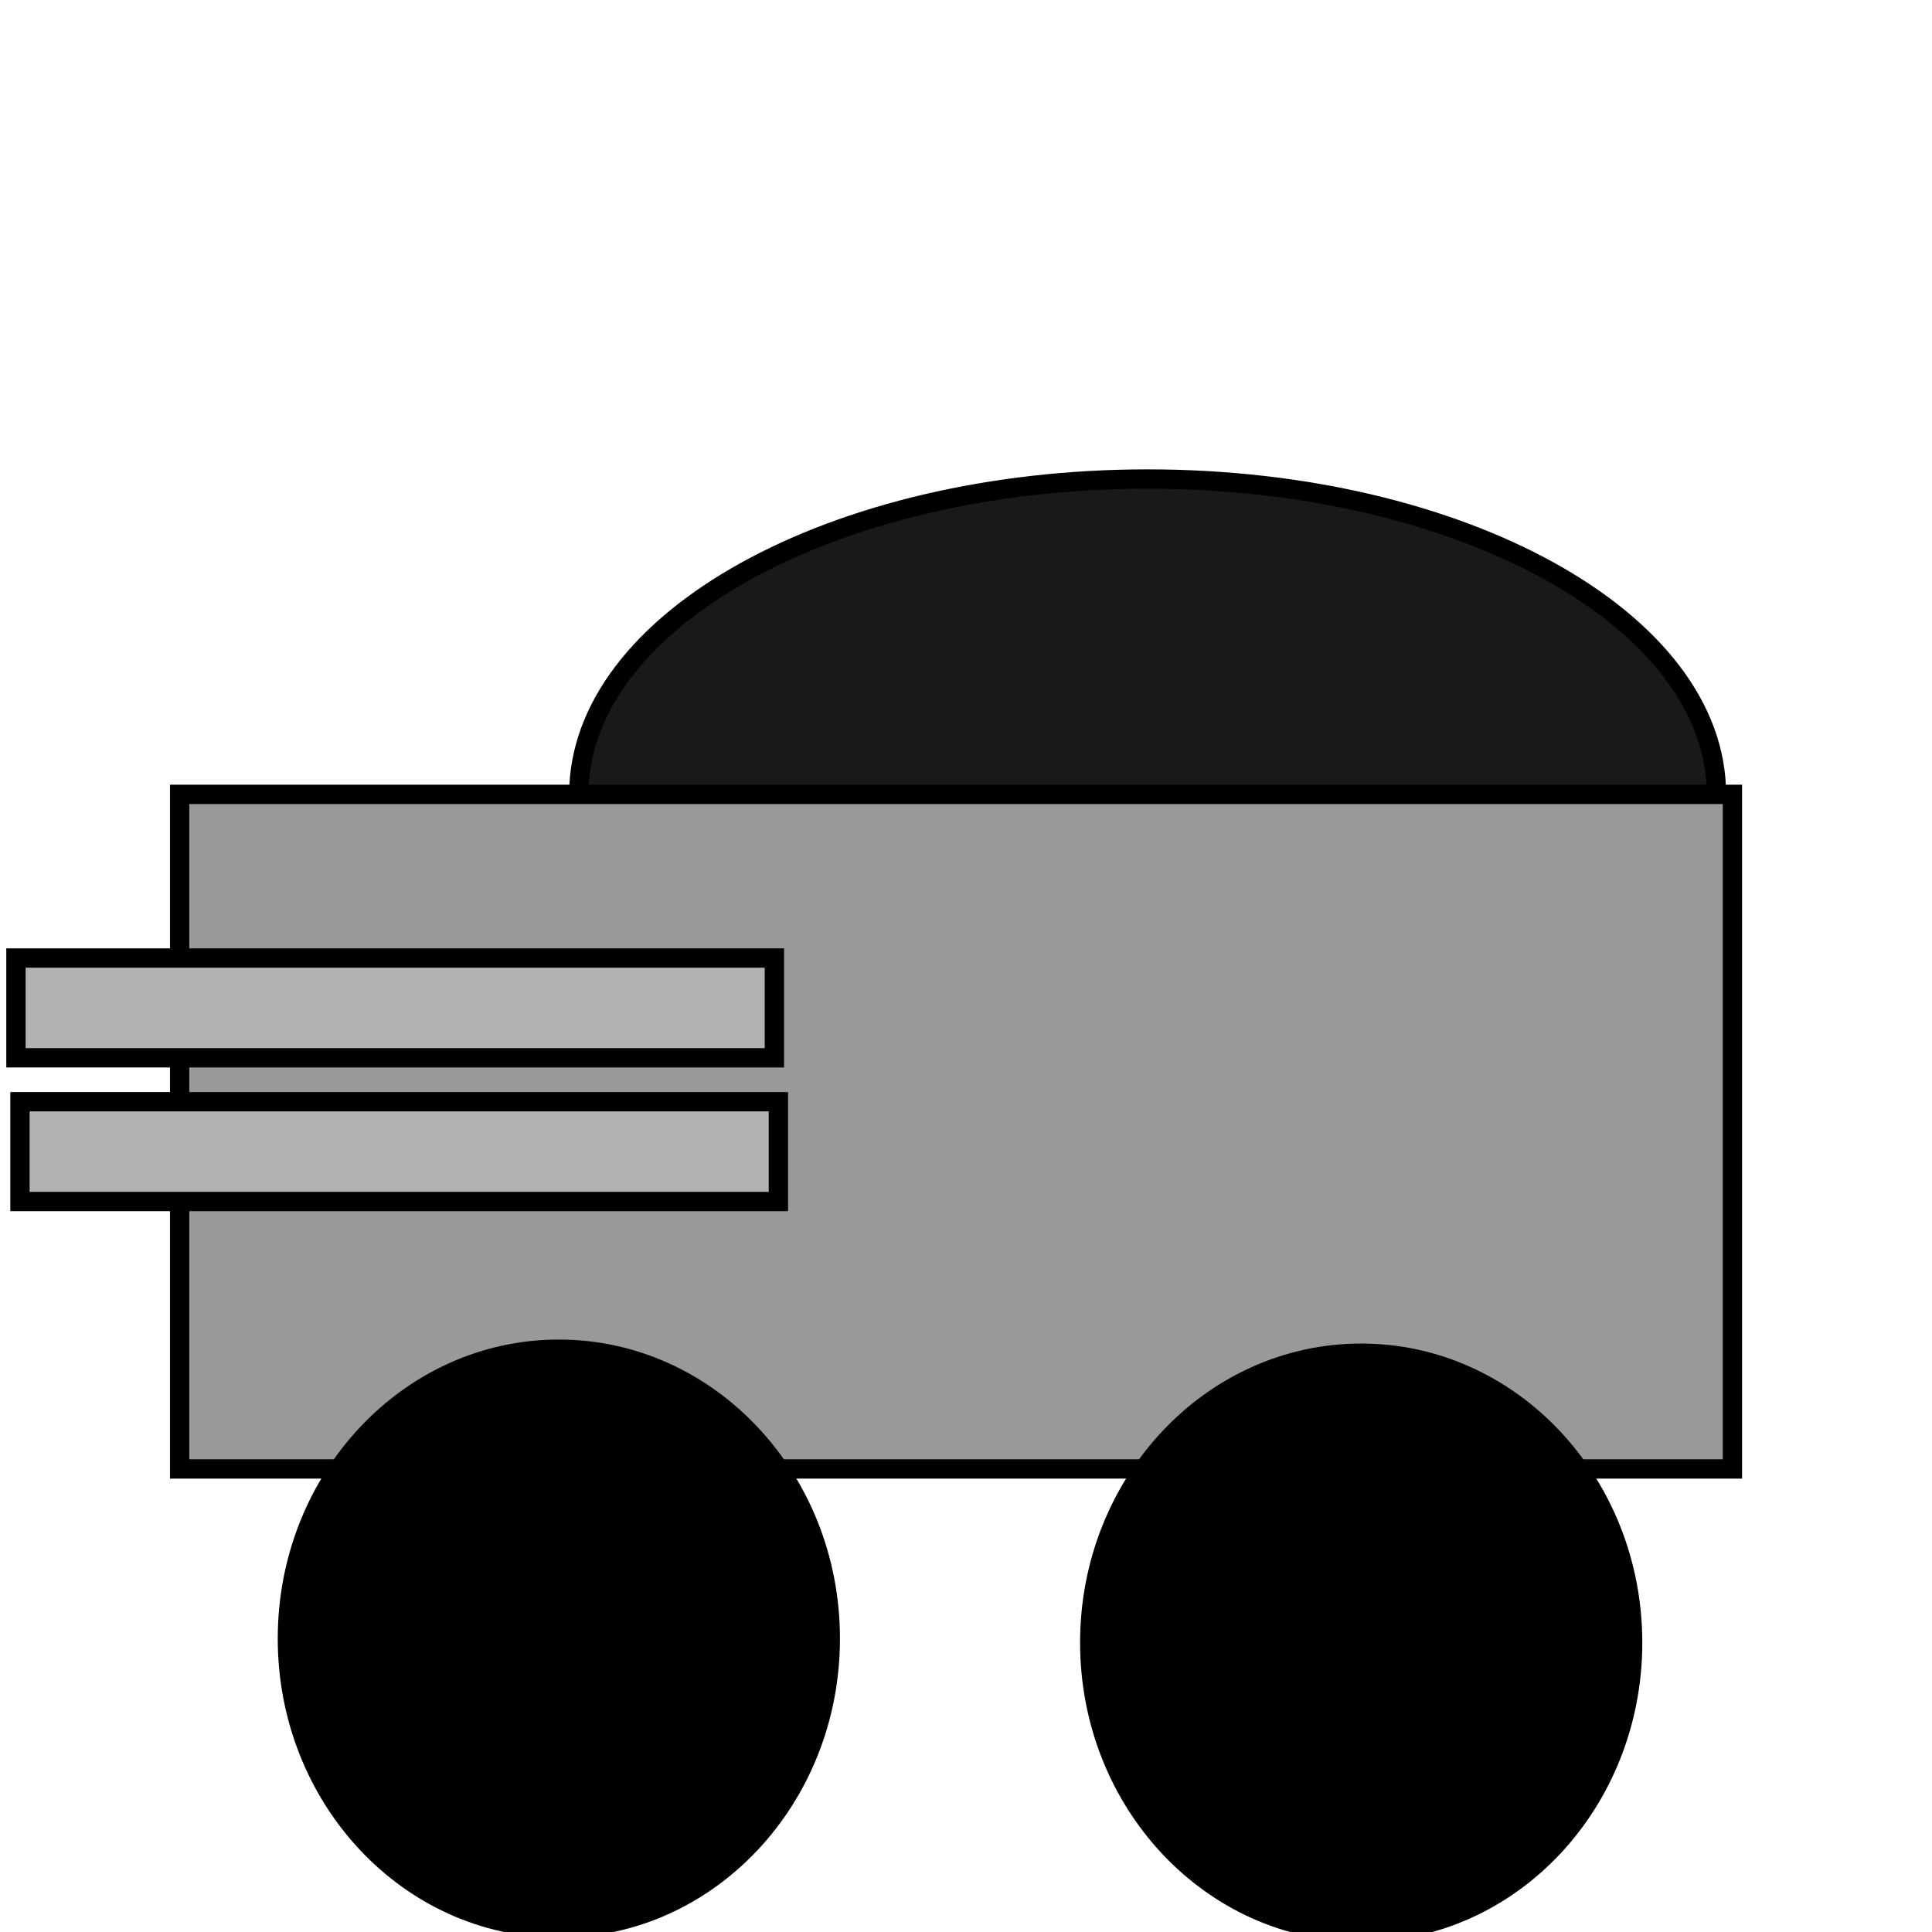
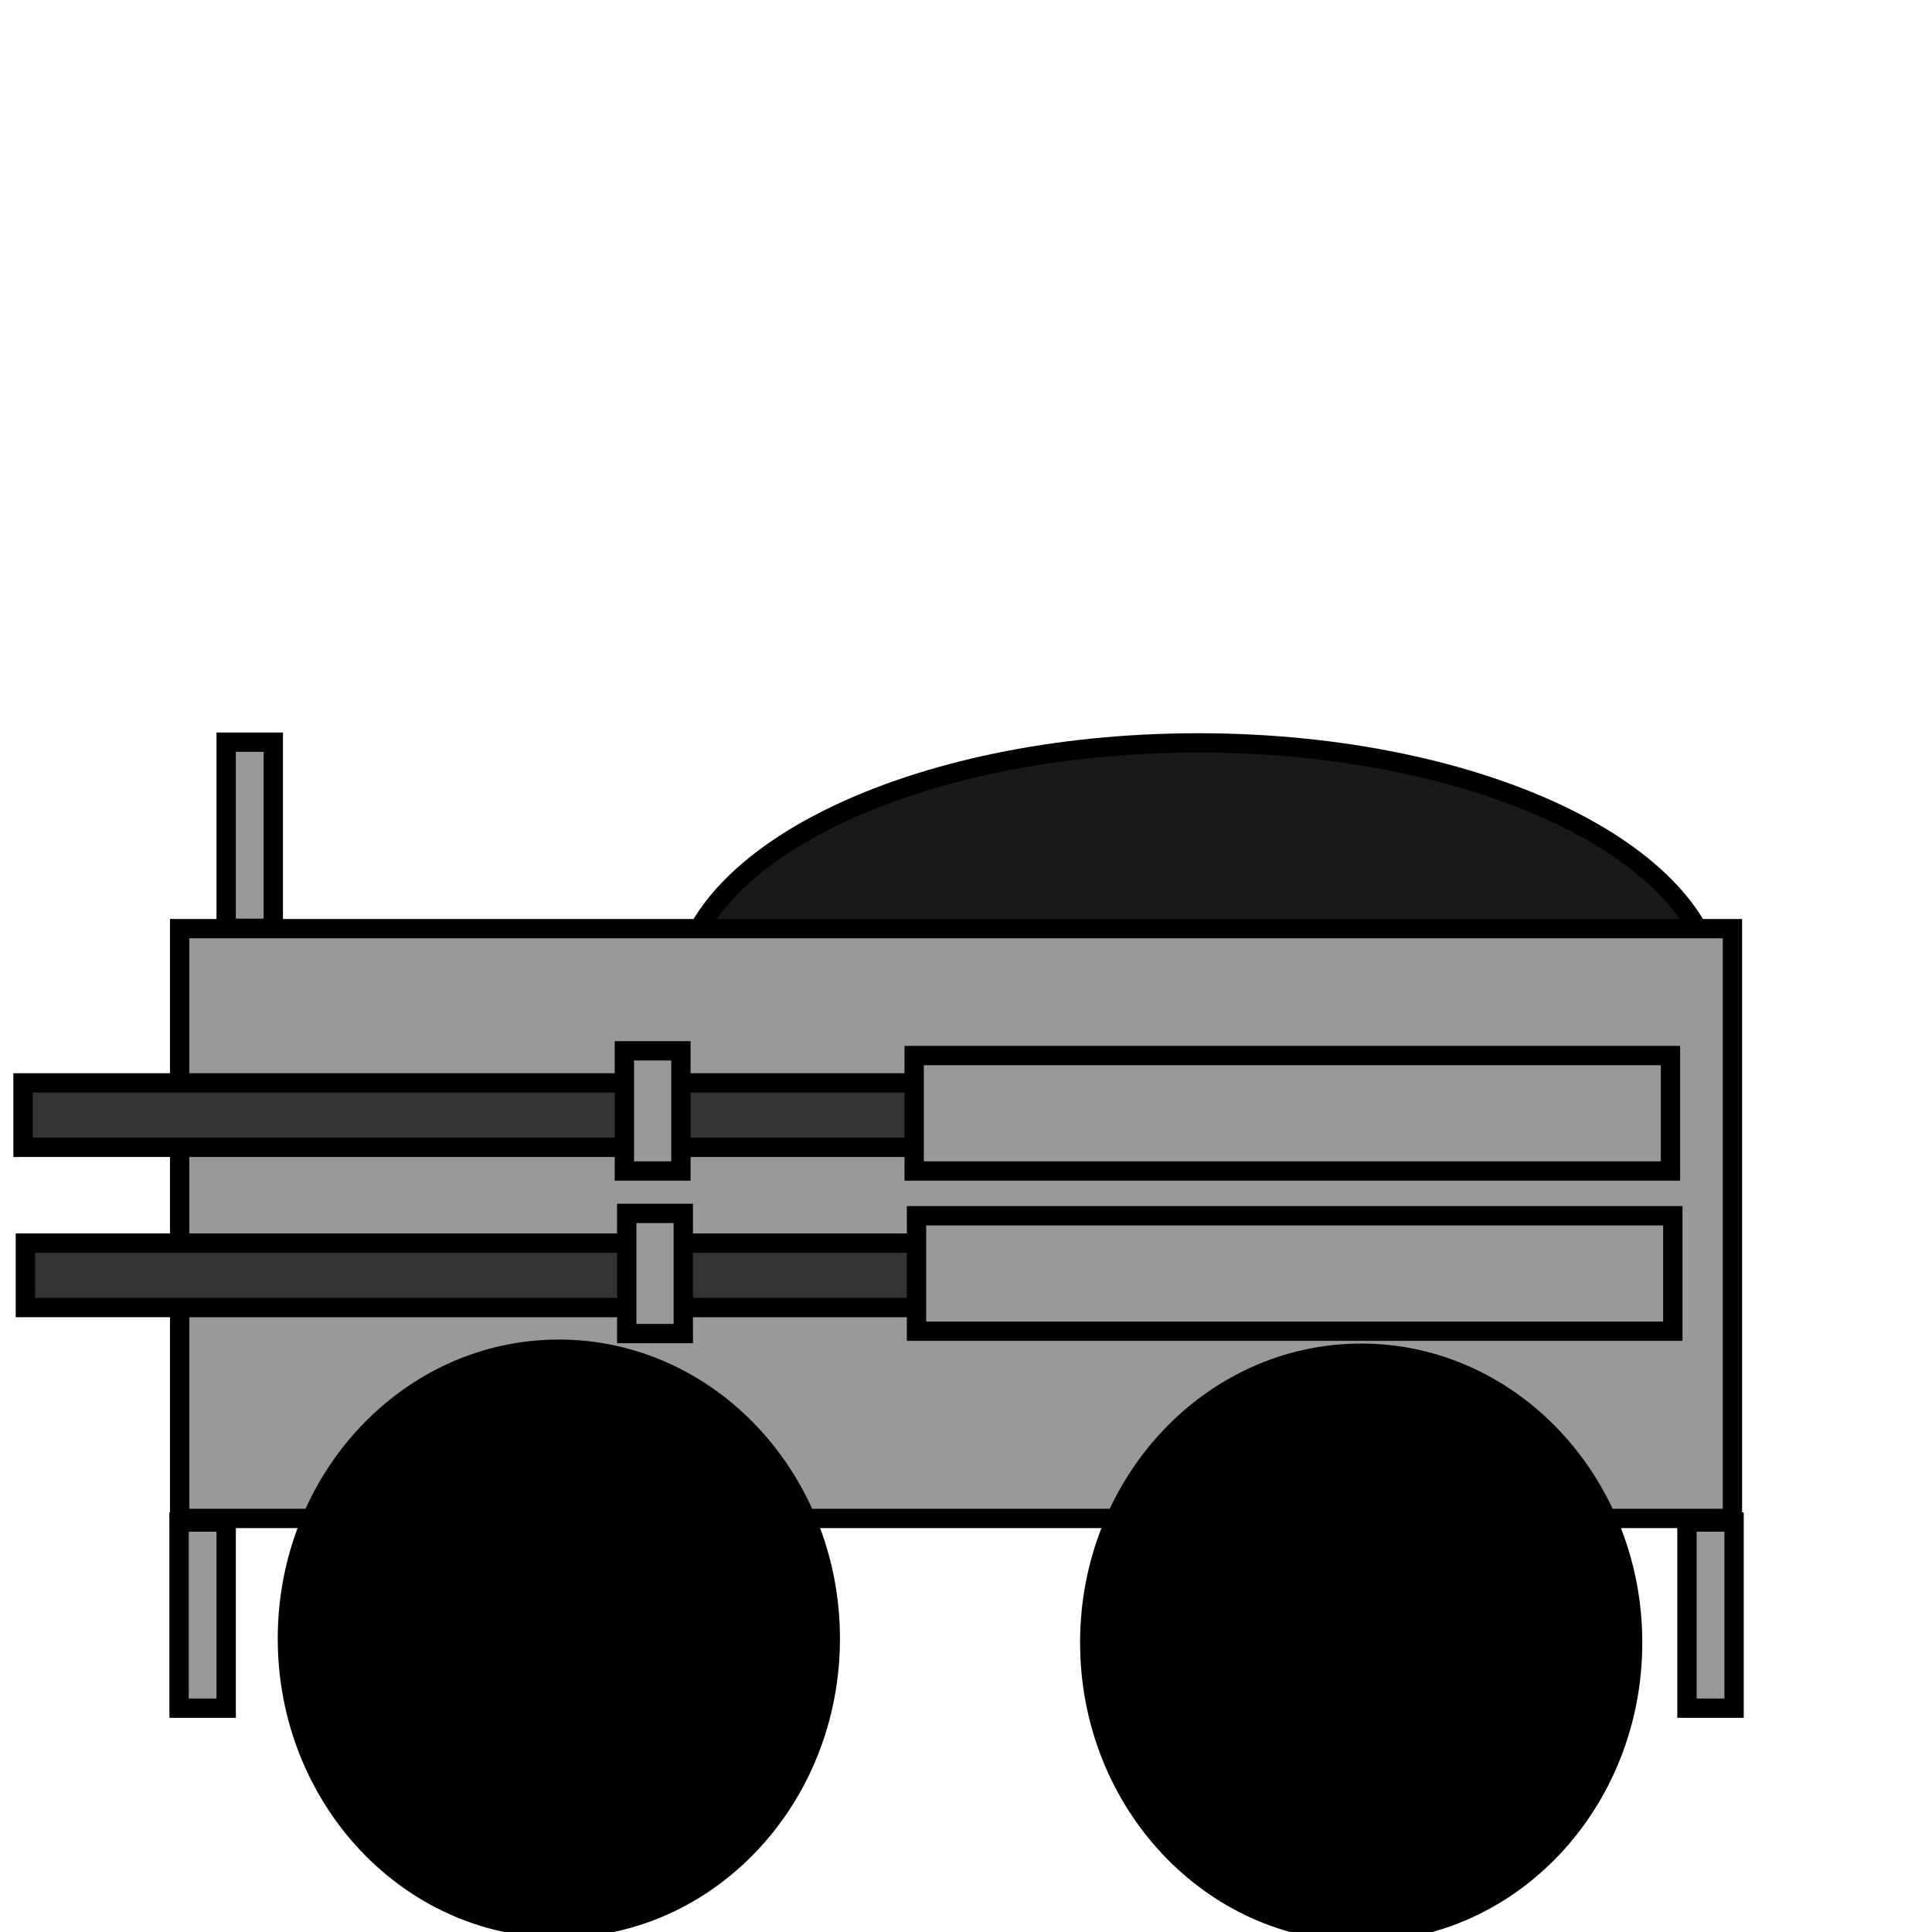
<svg xmlns="http://www.w3.org/2000/svg" width="100" height="100">
  <g>
-     <ellipse ry="16.322" rx="29.442" id="svg_7" cy="41.116" cx="59.401" stroke="#000" fill="#191919" />
-     <rect id="svg_6" height="34.917" width="80.372" y="41.116" x="9.298" stroke="#000" fill="#999999" />
-     <ellipse ry="14.979" rx="14.05" id="svg_3" cy="84.814" cx="28.926" stroke="#000" fill="#000000" />
-     <ellipse ry="14.979" rx="14.05" id="svg_5" cy="85.021" cx="70.455" stroke="#000" fill="#000000" />
-     <rect id="svg_8" height="5.165" width="39.256" y="57.025" x="1.033" stroke="#000" fill="#b2b2b2" />
-     <rect id="svg_9" height="5.165" width="39.256" y="49.587" x="0.826" stroke="#000" fill="#b2b2b2" />
+     <ellipse stroke="#000" fill="#191919" cx="62.023" cy="51.604" id="svg_7" rx="26.82" ry="13.152" />
+     <rect stroke="#000" fill="#999999" x="9.298" y="48.067" width="80.372" height="30.527" id="svg_6" />
+     <ellipse fill="#000000" stroke="#000" cx="28.926" cy="84.814" id="svg_3" rx="14.05" ry="14.979" />
+     <ellipse fill="#000000" stroke="#000" cx="70.455" cy="85.021" id="svg_5" rx="14.05" ry="14.979" />
+     <rect stroke="#000" fill="#333333" x="1.314" y="64.343" width="84.378" height="3.336" id="svg_8" />
+     <rect stroke="#000" id="svg_10" height="6.22" width="2.927" y="62.805" x="32.439" fill="#999999" />
+     <rect stroke="#000" id="svg_11" height="5.976" width="39.146" y="62.927" x="47.439" fill="#999999" />
+     <rect stroke="#000" fill="#333333" x="1.192" y="56.05" width="84.378" height="3.336" id="svg_12" />
+     <rect stroke="#000" id="svg_13" height="9.634" width="2.439" y="78.78" x="87.317" fill="#999999" />
+     <rect stroke="#000" id="svg_14" height="5.976" width="39.146" y="54.634" x="47.317" fill="#999999" />
+     <rect stroke="#000" id="svg_15" height="6.22" width="2.927" y="54.39" x="32.317" fill="#999999" />
+     <rect stroke="#000" id="svg_16" height="9.634" width="2.439" y="38.415" x="11.707" fill="#999999" />
+     <rect stroke="#000" id="svg_18" height="9.634" width="2.439" y="78.78" x="9.268" fill="#999999" />
  </g>
</svg>
